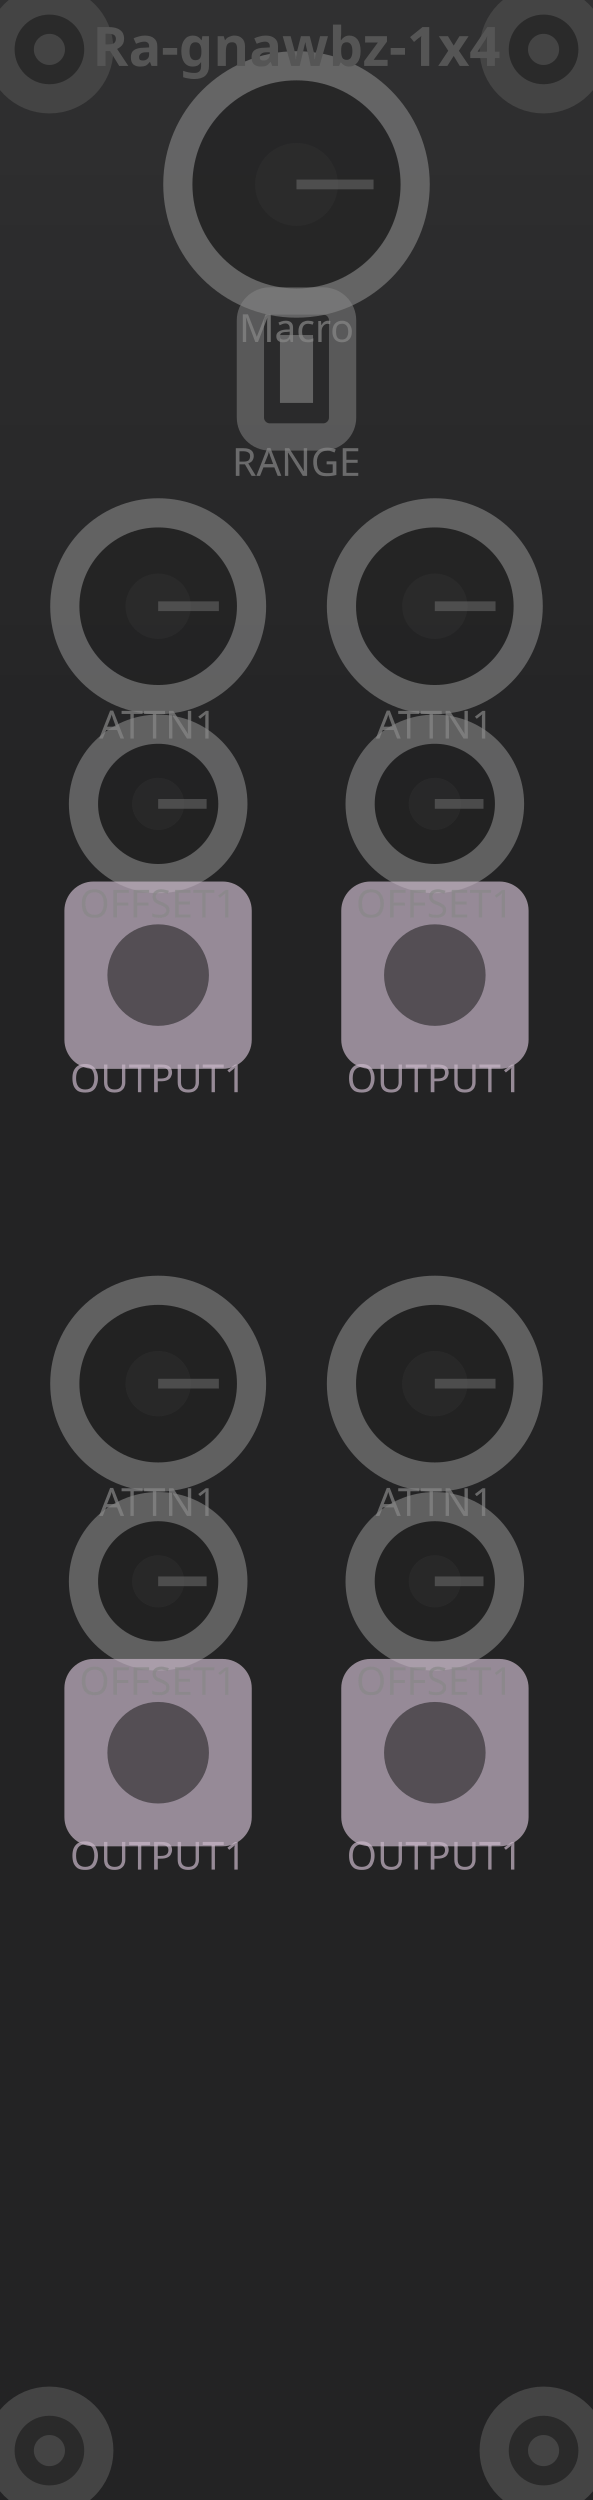
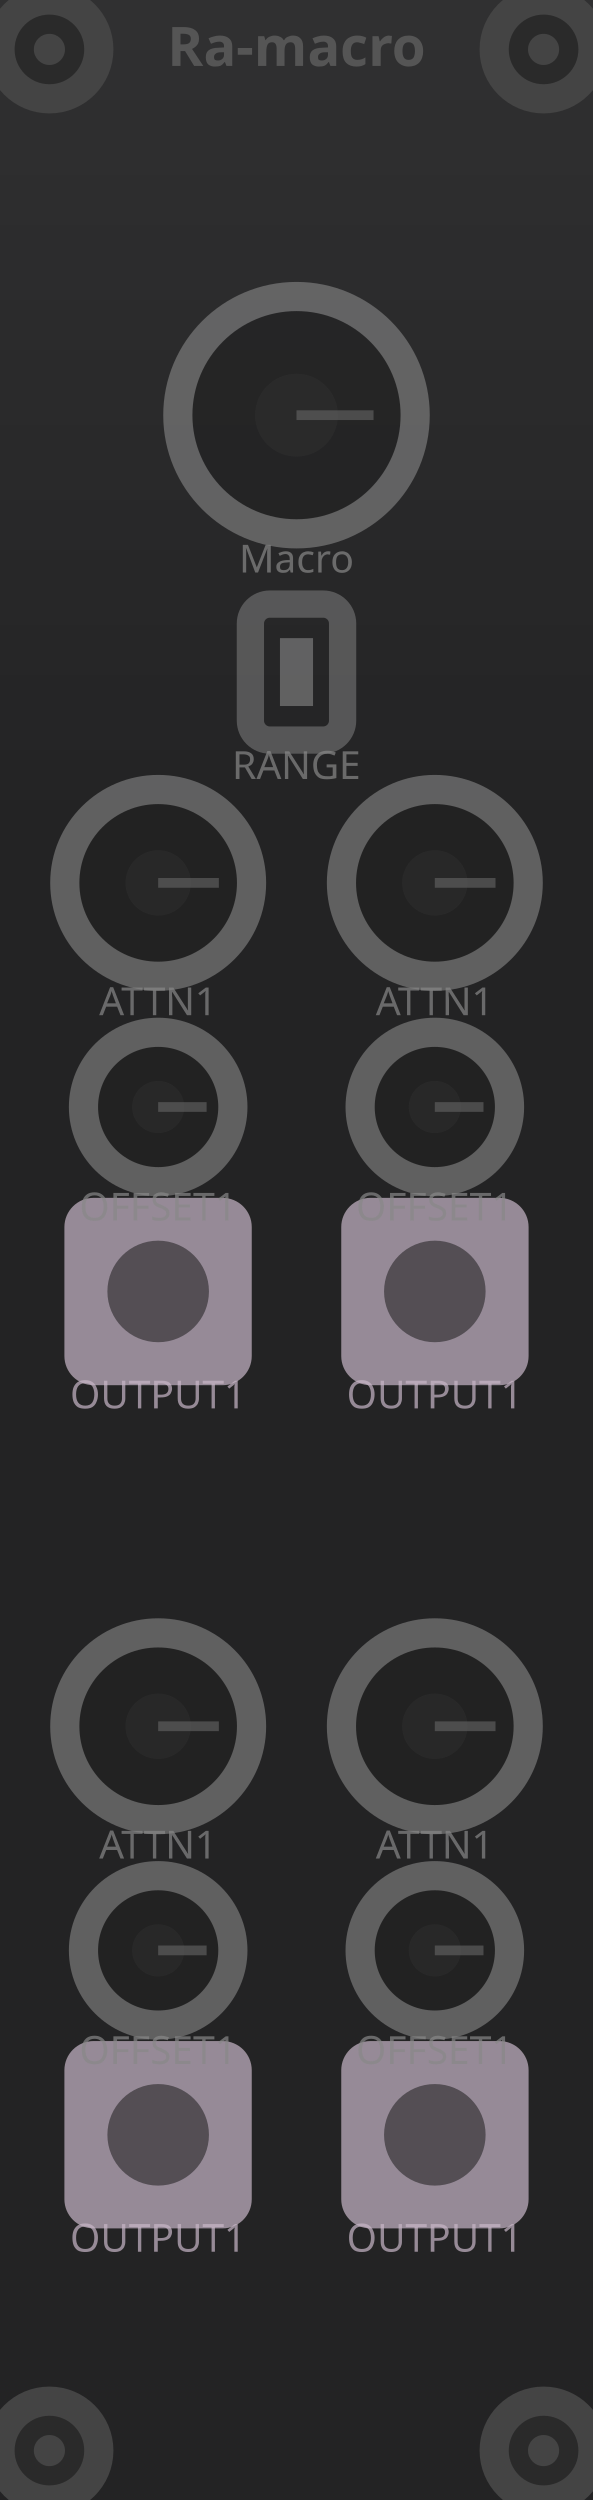
<svg xmlns="http://www.w3.org/2000/svg" viewBox="0 0 30.48 128.5" width="30.48mm" height="128.5mm">
  <g id="layer-background">
    <rect x="0.3" y="0.3" width="29.88" height="127.9" fill="none" stroke="#333" stroke-width="1.5" />
    <rect x="0" y="0.000" width="30.48" height="1.295" fill="#303031" />
    <rect x="0" y="1.285" width="30.48" height="1.295" fill="#303031" />
    <rect x="0" y="2.570" width="30.48" height="1.295" fill="#2f2f30" />
    <rect x="0" y="3.855" width="30.48" height="1.295" fill="#2f2f30" />
    <rect x="0" y="5.140" width="30.48" height="1.295" fill="#2e2e2f" />
    <rect x="0" y="6.425" width="30.48" height="1.295" fill="#2e2e2f" />
    <rect x="0" y="7.710" width="30.48" height="1.295" fill="#2e2e2f" />
    <rect x="0" y="8.995" width="30.48" height="1.295" fill="#2d2d2e" />
    <rect x="0" y="10.280" width="30.48" height="1.295" fill="#2d2d2e" />
    <rect x="0" y="11.565" width="30.48" height="1.295" fill="#2c2c2d" />
    <rect x="0" y="12.850" width="30.48" height="1.295" fill="#2c2c2d" />
    <rect x="0" y="14.135" width="30.48" height="1.295" fill="#2c2c2d" />
    <rect x="0" y="15.420" width="30.48" height="1.295" fill="#2b2b2c" />
    <rect x="0" y="16.705" width="30.48" height="1.295" fill="#2b2b2c" />
    <rect x="0" y="17.990" width="30.48" height="1.295" fill="#2a2a2b" />
    <rect x="0" y="19.275" width="30.48" height="1.295" fill="#2a2a2b" />
    <rect x="0" y="20.560" width="30.48" height="1.295" fill="#2a2a2b" />
    <rect x="0" y="21.845" width="30.48" height="1.295" fill="#29292a" />
    <rect x="0" y="23.130" width="30.48" height="1.295" fill="#29292a" />
    <rect x="0" y="24.415" width="30.48" height="1.295" fill="#29292a" />
    <rect x="0" y="25.700" width="30.48" height="1.295" fill="#282829" />
    <rect x="0" y="26.985" width="30.48" height="1.295" fill="#282829" />
    <rect x="0" y="28.270" width="30.48" height="1.295" fill="#272728" />
    <rect x="0" y="29.555" width="30.48" height="1.295" fill="#272728" />
    <rect x="0" y="30.840" width="30.48" height="1.295" fill="#272728" />
    <rect x="0" y="32.125" width="30.48" height="1.295" fill="#262627" />
    <rect x="0" y="33.410" width="30.48" height="1.295" fill="#262627" />
    <rect x="0" y="34.695" width="30.48" height="1.295" fill="#252526" />
    <rect x="0" y="35.980" width="30.48" height="1.295" fill="#252526" />
    <rect x="0" y="37.265" width="30.48" height="1.295" fill="#252526" />
    <rect x="0" y="38.550" width="30.48" height="1.295" fill="#242425" />
    <rect x="0" y="39.835" width="30.48" height="1.295" fill="#242425" />
    <rect x="0" y="41.120" width="30.48" height="1.295" fill="#232324" />
    <rect x="0" y="42.405" width="30.48" height="1.295" fill="#232324" />
    <rect x="0" y="43.690" width="30.48" height="1.295" fill="#232324" />
    <rect x="0" y="44.975" width="30.48" height="1.295" fill="#232324" />
    <rect x="0" y="46.260" width="30.48" height="1.295" fill="#232324" />
    <rect x="0" y="47.545" width="30.48" height="1.295" fill="#232324" />
    <rect x="0" y="48.830" width="30.48" height="1.295" fill="#232324" />
    <rect x="0" y="50.115" width="30.48" height="1.295" fill="#232324" />
    <rect x="0" y="51.400" width="30.48" height="1.295" fill="#232324" />
    <rect x="0" y="52.685" width="30.48" height="1.295" fill="#232324" />
    <rect x="0" y="53.970" width="30.48" height="1.295" fill="#232324" />
    <rect x="0" y="55.255" width="30.48" height="1.295" fill="#232324" />
    <rect x="0" y="56.540" width="30.48" height="1.295" fill="#232324" />
    <rect x="0" y="57.825" width="30.48" height="1.295" fill="#232324" />
    <rect x="0" y="59.110" width="30.48" height="1.295" fill="#232324" />
    <rect x="0" y="60.395" width="30.48" height="1.295" fill="#232324" />
    <rect x="0" y="61.680" width="30.48" height="1.295" fill="#232324" />
    <rect x="0" y="62.965" width="30.48" height="1.295" fill="#232324" />
    <rect x="0" y="64.250" width="30.48" height="1.295" fill="#232324" />
    <rect x="0" y="65.535" width="30.48" height="1.295" fill="#232324" />
    <rect x="0" y="66.820" width="30.48" height="1.295" fill="#232324" />
    <rect x="0" y="68.105" width="30.48" height="1.295" fill="#232324" />
    <rect x="0" y="69.390" width="30.48" height="1.295" fill="#232324" />
    <rect x="0" y="70.675" width="30.48" height="1.295" fill="#232324" />
    <rect x="0" y="71.960" width="30.48" height="1.295" fill="#232324" />
    <rect x="0" y="73.245" width="30.48" height="1.295" fill="#232324" />
    <rect x="0" y="74.530" width="30.48" height="1.295" fill="#232324" />
    <rect x="0" y="75.815" width="30.48" height="1.295" fill="#232324" />
    <rect x="0" y="77.100" width="30.48" height="1.295" fill="#232324" />
    <rect x="0" y="78.385" width="30.48" height="1.295" fill="#232324" />
    <rect x="0" y="79.670" width="30.48" height="1.295" fill="#232324" />
    <rect x="0" y="80.955" width="30.48" height="1.295" fill="#232324" />
    <rect x="0" y="82.240" width="30.48" height="1.295" fill="#232324" />
    <rect x="0" y="83.525" width="30.48" height="1.295" fill="#232324" />
    <rect x="0" y="84.810" width="30.48" height="1.295" fill="#232324" />
    <rect x="0" y="86.095" width="30.48" height="1.295" fill="#232324" />
    <rect x="0" y="87.380" width="30.48" height="1.295" fill="#232324" />
    <rect x="0" y="88.665" width="30.48" height="1.295" fill="#232324" />
    <rect x="0" y="89.950" width="30.48" height="1.295" fill="#232324" />
    <rect x="0" y="91.235" width="30.48" height="1.295" fill="#232324" />
    <rect x="0" y="92.520" width="30.48" height="1.295" fill="#232324" />
    <rect x="0" y="93.805" width="30.48" height="1.295" fill="#232324" />
    <rect x="0" y="95.090" width="30.48" height="1.295" fill="#232324" />
    <rect x="0" y="96.375" width="30.48" height="1.295" fill="#232324" />
    <rect x="0" y="97.660" width="30.48" height="1.295" fill="#232324" />
    <rect x="0" y="98.945" width="30.48" height="1.295" fill="#232324" />
    <rect x="0" y="100.230" width="30.48" height="1.295" fill="#232324" />
    <rect x="0" y="101.515" width="30.48" height="1.295" fill="#232324" />
    <rect x="0" y="102.800" width="30.48" height="1.295" fill="#232324" />
    <rect x="0" y="104.085" width="30.48" height="1.295" fill="#232324" />
    <rect x="0" y="105.370" width="30.48" height="1.295" fill="#232324" />
    <rect x="0" y="106.655" width="30.48" height="1.295" fill="#232324" />
    <rect x="0" y="107.940" width="30.48" height="1.295" fill="#232324" />
    <rect x="0" y="109.225" width="30.48" height="1.295" fill="#232324" />
    <rect x="0" y="110.510" width="30.48" height="1.295" fill="#232324" />
    <rect x="0" y="111.795" width="30.48" height="1.295" fill="#232324" />
    <rect x="0" y="113.080" width="30.48" height="1.295" fill="#232324" />
    <rect x="0" y="114.365" width="30.48" height="1.295" fill="#232324" />
    <rect x="0" y="115.650" width="30.48" height="1.295" fill="#232324" />
    <rect x="0" y="116.935" width="30.48" height="1.295" fill="#232324" />
    <rect x="0" y="118.220" width="30.48" height="1.295" fill="#232324" />
    <rect x="0" y="119.505" width="30.48" height="1.295" fill="#232324" />
    <rect x="0" y="120.790" width="30.48" height="1.295" fill="#232324" />
    <rect x="0" y="122.075" width="30.48" height="1.295" fill="#232324" />
    <rect x="0" y="123.360" width="30.48" height="1.295" fill="#232324" />
    <rect x="0" y="124.645" width="30.48" height="1.295" fill="#232324" />
    <rect x="0" y="125.930" width="30.48" height="1.295" fill="#232324" />
    <rect x="0" y="127.215" width="30.48" height="1.295" fill="#232324" />
  </g>
  <g id="layer-outlines">
    <circle cx="2.54" cy="2.54" r="2.54" fill="#2a2a2a" stroke="#444" stroke-width="1.5" />
    <circle cx="2.54" cy="2.54" r="0.8" fill="#444" />
    <circle cx="2.54" cy="125.96" r="2.54" fill="#2a2a2a" stroke="#444" stroke-width="1.5" />
    <circle cx="2.54" cy="125.96" r="0.8" fill="#444" />
    <circle cx="27.94" cy="2.54" r="2.54" fill="#2a2a2a" stroke="#444" stroke-width="1.5" />
    <circle cx="27.94" cy="2.54" r="0.8" fill="#444" />
    <circle cx="27.94" cy="125.96" r="2.54" fill="#2a2a2a" stroke="#444" stroke-width="1.5" />
    <circle cx="27.94" cy="125.96" r="0.8" fill="#444" />
-     <circle cx="15.24" cy="9.48" r="6.10" fill="#222" stroke="#888" stroke-width="1.5" opacity="0.6" />
-     <circle cx="15.24" cy="9.48" r="2.13" fill="#333" opacity="0.4" />
-     <line x1="15.24" y1="9.48" x2="19.20" y2="9.48" stroke="#666" stroke-width="0.5" opacity="0.6" />
-     <rect x="12.87" y="15.47" width="4.74" height="6.99" rx="1" fill="none" stroke="#888" stroke-width="1.4" opacity="0.5" />
-     <line x1="15.24" y1="20.71" x2="15.24" y2="17.22" stroke="#888" stroke-width="1.7" opacity="0.6" />
-     <circle cx="8.13" cy="31.16" r="4.80" fill="#222" stroke="#888" stroke-width="1.5" opacity="0.6" />
-     <circle cx="8.13" cy="31.16" r="1.68" fill="#333" opacity="0.4" />
-     <line x1="8.13" y1="31.16" x2="11.25" y2="31.16" stroke="#666" stroke-width="0.5" opacity="0.6" />
-     <circle cx="8.13" cy="41.32" r="3.84" fill="#222" stroke="#888" stroke-width="1.5" opacity="0.6" />
-     <circle cx="8.13" cy="41.32" r="1.34" fill="#333" opacity="0.4" />
-     <line x1="8.13" y1="41.32" x2="10.62" y2="41.32" stroke="#666" stroke-width="0.5" opacity="0.6" />
-     <rect x="3.31" y="45.31" width="9.63" height="9.63" rx="1.5" fill="#c8b7c7" opacity="0.7" />
-     <circle cx="8.13" cy="50.12" r="2.61" fill="#111" opacity="0.5" />
-     <circle cx="22.35" cy="31.16" r="4.80" fill="#222" stroke="#888" stroke-width="1.5" opacity="0.6" />
-     <circle cx="22.35" cy="31.16" r="1.68" fill="#333" opacity="0.4" />
-     <line x1="22.35" y1="31.16" x2="25.47" y2="31.16" stroke="#666" stroke-width="0.5" opacity="0.6" />
-     <circle cx="22.35" cy="41.32" r="3.84" fill="#222" stroke="#888" stroke-width="1.5" opacity="0.6" />
-     <circle cx="22.35" cy="41.32" r="1.34" fill="#333" opacity="0.4" />
-     <line x1="22.35" y1="41.32" x2="24.85" y2="41.32" stroke="#666" stroke-width="0.5" opacity="0.6" />
-     <rect x="17.54" y="45.31" width="9.63" height="9.63" rx="1.5" fill="#c8b7c7" opacity="0.7" />
-     <circle cx="22.35" cy="50.12" r="2.61" fill="#111" opacity="0.5" />
-     <circle cx="8.13" cy="71.12" r="4.80" fill="#222" stroke="#888" stroke-width="1.5" opacity="0.6" />
-     <circle cx="8.13" cy="71.12" r="1.68" fill="#333" opacity="0.4" />
-     <line x1="8.13" y1="71.12" x2="11.25" y2="71.12" stroke="#666" stroke-width="0.5" opacity="0.6" />
-     <circle cx="8.13" cy="81.28" r="3.84" fill="#222" stroke="#888" stroke-width="1.5" opacity="0.6" />
-     <circle cx="8.13" cy="81.28" r="1.34" fill="#333" opacity="0.4" />
-     <line x1="8.13" y1="81.28" x2="10.62" y2="81.28" stroke="#666" stroke-width="0.5" opacity="0.6" />
-     <rect x="3.31" y="85.27" width="9.63" height="9.63" rx="1.5" fill="#c8b7c7" opacity="0.7" />
-     <circle cx="8.13" cy="90.09" r="2.61" fill="#111" opacity="0.5" />
-     <circle cx="22.35" cy="71.12" r="4.80" fill="#222" stroke="#888" stroke-width="1.5" opacity="0.6" />
-     <circle cx="22.35" cy="71.12" r="1.68" fill="#333" opacity="0.4" />
-     <line x1="22.35" y1="71.12" x2="25.47" y2="71.12" stroke="#666" stroke-width="0.5" opacity="0.6" />
-     <circle cx="22.35" cy="81.28" r="3.84" fill="#222" stroke="#888" stroke-width="1.5" opacity="0.6" />
-     <circle cx="22.35" cy="81.28" r="1.34" fill="#333" opacity="0.4" />
-     <line x1="22.35" y1="81.28" x2="24.85" y2="81.28" stroke="#666" stroke-width="0.5" opacity="0.6" />
-     <rect x="17.54" y="85.27" width="9.63" height="9.63" rx="1.5" fill="#c8b7c7" opacity="0.7" />
-     <circle cx="22.35" cy="90.09" r="2.61" fill="#111" opacity="0.5" />
+     <circle cx="15.24" cy="21.34" r="6.10" fill="#222" stroke="#888" stroke-width="1.5" opacity="0.6" />
+     <circle cx="15.24" cy="21.34" r="2.13" fill="#333" opacity="0.4" />
+     <line x1="15.24" y1="21.34" x2="19.20" y2="21.34" stroke="#666" stroke-width="0.5" opacity="0.6" />
+     <rect x="12.87" y="31.05" width="4.74" height="6.99" rx="1" fill="none" stroke="#888" stroke-width="1.4" opacity="0.5" />
+     <line x1="15.24" y1="36.29" x2="15.24" y2="32.80" stroke="#888" stroke-width="1.7" opacity="0.6" />
+     <circle cx="8.13" cy="45.38" r="4.80" fill="#222" stroke="#888" stroke-width="1.5" opacity="0.6" />
+     <circle cx="8.13" cy="45.38" r="1.68" fill="#333" opacity="0.4" />
+     <line x1="8.13" y1="45.38" x2="11.25" y2="45.38" stroke="#666" stroke-width="0.5" opacity="0.6" />
+     <circle cx="8.13" cy="56.90" r="3.84" fill="#222" stroke="#888" stroke-width="1.5" opacity="0.6" />
+     <circle cx="8.13" cy="56.90" r="1.34" fill="#333" opacity="0.4" />
+     <line x1="8.13" y1="56.90" x2="10.62" y2="56.90" stroke="#666" stroke-width="0.5" opacity="0.6" />
+     <rect x="3.31" y="61.57" width="9.63" height="9.63" rx="1.5" fill="#c8b7c7" opacity="0.7" />
+     <circle cx="8.13" cy="66.38" r="2.61" fill="#111" opacity="0.5" />
+     <circle cx="22.35" cy="45.38" r="4.80" fill="#222" stroke="#888" stroke-width="1.5" opacity="0.6" />
+     <circle cx="22.35" cy="45.38" r="1.68" fill="#333" opacity="0.4" />
+     <line x1="22.35" y1="45.38" x2="25.47" y2="45.38" stroke="#666" stroke-width="0.5" opacity="0.6" />
+     <circle cx="22.35" cy="56.90" r="3.84" fill="#222" stroke="#888" stroke-width="1.5" opacity="0.6" />
+     <circle cx="22.35" cy="56.90" r="1.34" fill="#333" opacity="0.4" />
+     <line x1="22.35" y1="56.90" x2="24.85" y2="56.90" stroke="#666" stroke-width="0.5" opacity="0.6" />
+     <rect x="17.54" y="61.57" width="9.63" height="9.63" rx="1.5" fill="#c8b7c7" opacity="0.7" />
+     <circle cx="22.35" cy="66.38" r="2.61" fill="#111" opacity="0.5" />
+     <circle cx="8.13" cy="88.73" r="4.80" fill="#222" stroke="#888" stroke-width="1.5" opacity="0.6" />
+     <circle cx="8.13" cy="88.73" r="1.68" fill="#333" opacity="0.4" />
+     <line x1="8.13" y1="88.73" x2="11.25" y2="88.73" stroke="#666" stroke-width="0.5" opacity="0.6" />
+     <circle cx="8.13" cy="100.25" r="3.84" fill="#222" stroke="#888" stroke-width="1.5" opacity="0.6" />
+     <circle cx="8.13" cy="100.25" r="1.34" fill="#333" opacity="0.4" />
+     <line x1="8.13" y1="100.25" x2="10.62" y2="100.25" stroke="#666" stroke-width="0.5" opacity="0.6" />
+     <rect x="3.31" y="104.91" width="9.63" height="9.63" rx="1.5" fill="#c8b7c7" opacity="0.7" />
+     <circle cx="8.13" cy="109.73" r="2.61" fill="#111" opacity="0.5" />
+     <circle cx="22.35" cy="88.73" r="4.80" fill="#222" stroke="#888" stroke-width="1.5" opacity="0.6" />
+     <circle cx="22.35" cy="88.73" r="1.68" fill="#333" opacity="0.4" />
+     <line x1="22.35" y1="88.73" x2="25.47" y2="88.73" stroke="#666" stroke-width="0.5" opacity="0.6" />
+     <circle cx="22.35" cy="100.25" r="3.84" fill="#222" stroke="#888" stroke-width="1.5" opacity="0.6" />
+     <circle cx="22.35" cy="100.25" r="1.34" fill="#333" opacity="0.4" />
+     <line x1="22.35" y1="100.25" x2="24.85" y2="100.25" stroke="#666" stroke-width="0.5" opacity="0.6" />
+     <rect x="17.54" y="104.91" width="9.63" height="9.63" rx="1.5" fill="#c8b7c7" opacity="0.7" />
+     <circle cx="22.35" cy="109.73" r="2.61" fill="#111" opacity="0.5" />
  </g>
  <g id="layer-text">
-     <text x="15.24" y="3.39" fill="#555" font-family="sans-serif" font-size="2.8" text-anchor="middle" font-weight="bold">Ra-gnawbz-1x4</text>
-     <text x="15.24" y="17.58" fill="#888" font-family="sans-serif" font-size="2.0" text-anchor="middle" opacity="0.7">Macro</text>
-     <text x="15.24" y="24.46" fill="#888" font-family="sans-serif" font-size="2.0" text-anchor="middle" opacity="0.7">RANGE</text>
-     <text x="8.13" y="37.96" fill="#888" font-family="sans-serif" font-size="2.0" text-anchor="middle" opacity="0.7">ATTN1</text>
-     <text x="8.13" y="47.16" fill="#888" font-family="sans-serif" font-size="2.0" text-anchor="middle" opacity="0.7">OFFSET1</text>
-     <text x="8.13" y="56.14" fill="#c8b7c7" font-family="sans-serif" font-size="2.0" text-anchor="middle" opacity="0.7">OUTPUT1</text>
-     <text x="22.35" y="37.96" fill="#888" font-family="sans-serif" font-size="2.0" text-anchor="middle" opacity="0.7">ATTN1</text>
-     <text x="22.35" y="47.16" fill="#888" font-family="sans-serif" font-size="2.0" text-anchor="middle" opacity="0.7">OFFSET1</text>
-     <text x="22.35" y="56.14" fill="#c8b7c7" font-family="sans-serif" font-size="2.0" text-anchor="middle" opacity="0.7">OUTPUT1</text>
-     <text x="8.13" y="77.92" fill="#888" font-family="sans-serif" font-size="2.0" text-anchor="middle" opacity="0.7">ATTN1</text>
-     <text x="8.13" y="87.12" fill="#888" font-family="sans-serif" font-size="2.0" text-anchor="middle" opacity="0.7">OFFSET1</text>
-     <text x="8.13" y="96.10" fill="#c8b7c7" font-family="sans-serif" font-size="2.0" text-anchor="middle" opacity="0.7">OUTPUT1</text>
-     <text x="22.35" y="77.92" fill="#888" font-family="sans-serif" font-size="2.0" text-anchor="middle" opacity="0.7">ATTN1</text>
-     <text x="22.35" y="87.12" fill="#888" font-family="sans-serif" font-size="2.0" text-anchor="middle" opacity="0.7">OFFSET1</text>
-     <text x="22.35" y="96.10" fill="#c8b7c7" font-family="sans-serif" font-size="2.0" text-anchor="middle" opacity="0.7">OUTPUT1</text>
+     <text x="15.24" y="3.39" fill="#555" font-family="sans-serif" font-size="2.8" text-anchor="middle" font-weight="bold">Ra-macro</text>
+     <text x="15.24" y="29.43" fill="#888" font-family="sans-serif" font-size="2.0" text-anchor="middle" opacity="0.7">Macro</text>
+     <text x="15.24" y="40.04" fill="#888" font-family="sans-serif" font-size="2.0" text-anchor="middle" opacity="0.7">RANGE</text>
+     <text x="8.13" y="52.18" fill="#888" font-family="sans-serif" font-size="2.0" text-anchor="middle" opacity="0.7">ATTN1</text>
+     <text x="8.13" y="62.74" fill="#888" font-family="sans-serif" font-size="2.0" text-anchor="middle" opacity="0.7">OFFSET1</text>
+     <text x="8.13" y="72.39" fill="#c8b7c7" font-family="sans-serif" font-size="2.0" text-anchor="middle" opacity="0.7">OUTPUT1</text>
+     <text x="22.35" y="52.18" fill="#888" font-family="sans-serif" font-size="2.0" text-anchor="middle" opacity="0.7">ATTN1</text>
+     <text x="22.35" y="62.74" fill="#888" font-family="sans-serif" font-size="2.0" text-anchor="middle" opacity="0.7">OFFSET1</text>
+     <text x="22.35" y="72.39" fill="#c8b7c7" font-family="sans-serif" font-size="2.0" text-anchor="middle" opacity="0.7">OUTPUT1</text>
+     <text x="8.13" y="95.53" fill="#888" font-family="sans-serif" font-size="2.0" text-anchor="middle" opacity="0.7">ATTN1</text>
+     <text x="8.13" y="106.09" fill="#888" font-family="sans-serif" font-size="2.0" text-anchor="middle" opacity="0.7">OFFSET1</text>
+     <text x="8.13" y="115.74" fill="#c8b7c7" font-family="sans-serif" font-size="2.0" text-anchor="middle" opacity="0.7">OUTPUT1</text>
+     <text x="22.35" y="95.53" fill="#888" font-family="sans-serif" font-size="2.0" text-anchor="middle" opacity="0.7">ATTN1</text>
+     <text x="22.35" y="106.09" fill="#888" font-family="sans-serif" font-size="2.0" text-anchor="middle" opacity="0.7">OFFSET1</text>
+     <text x="22.35" y="115.74" fill="#c8b7c7" font-family="sans-serif" font-size="2.0" text-anchor="middle" opacity="0.7">OUTPUT1</text>
  </g>
</svg>
